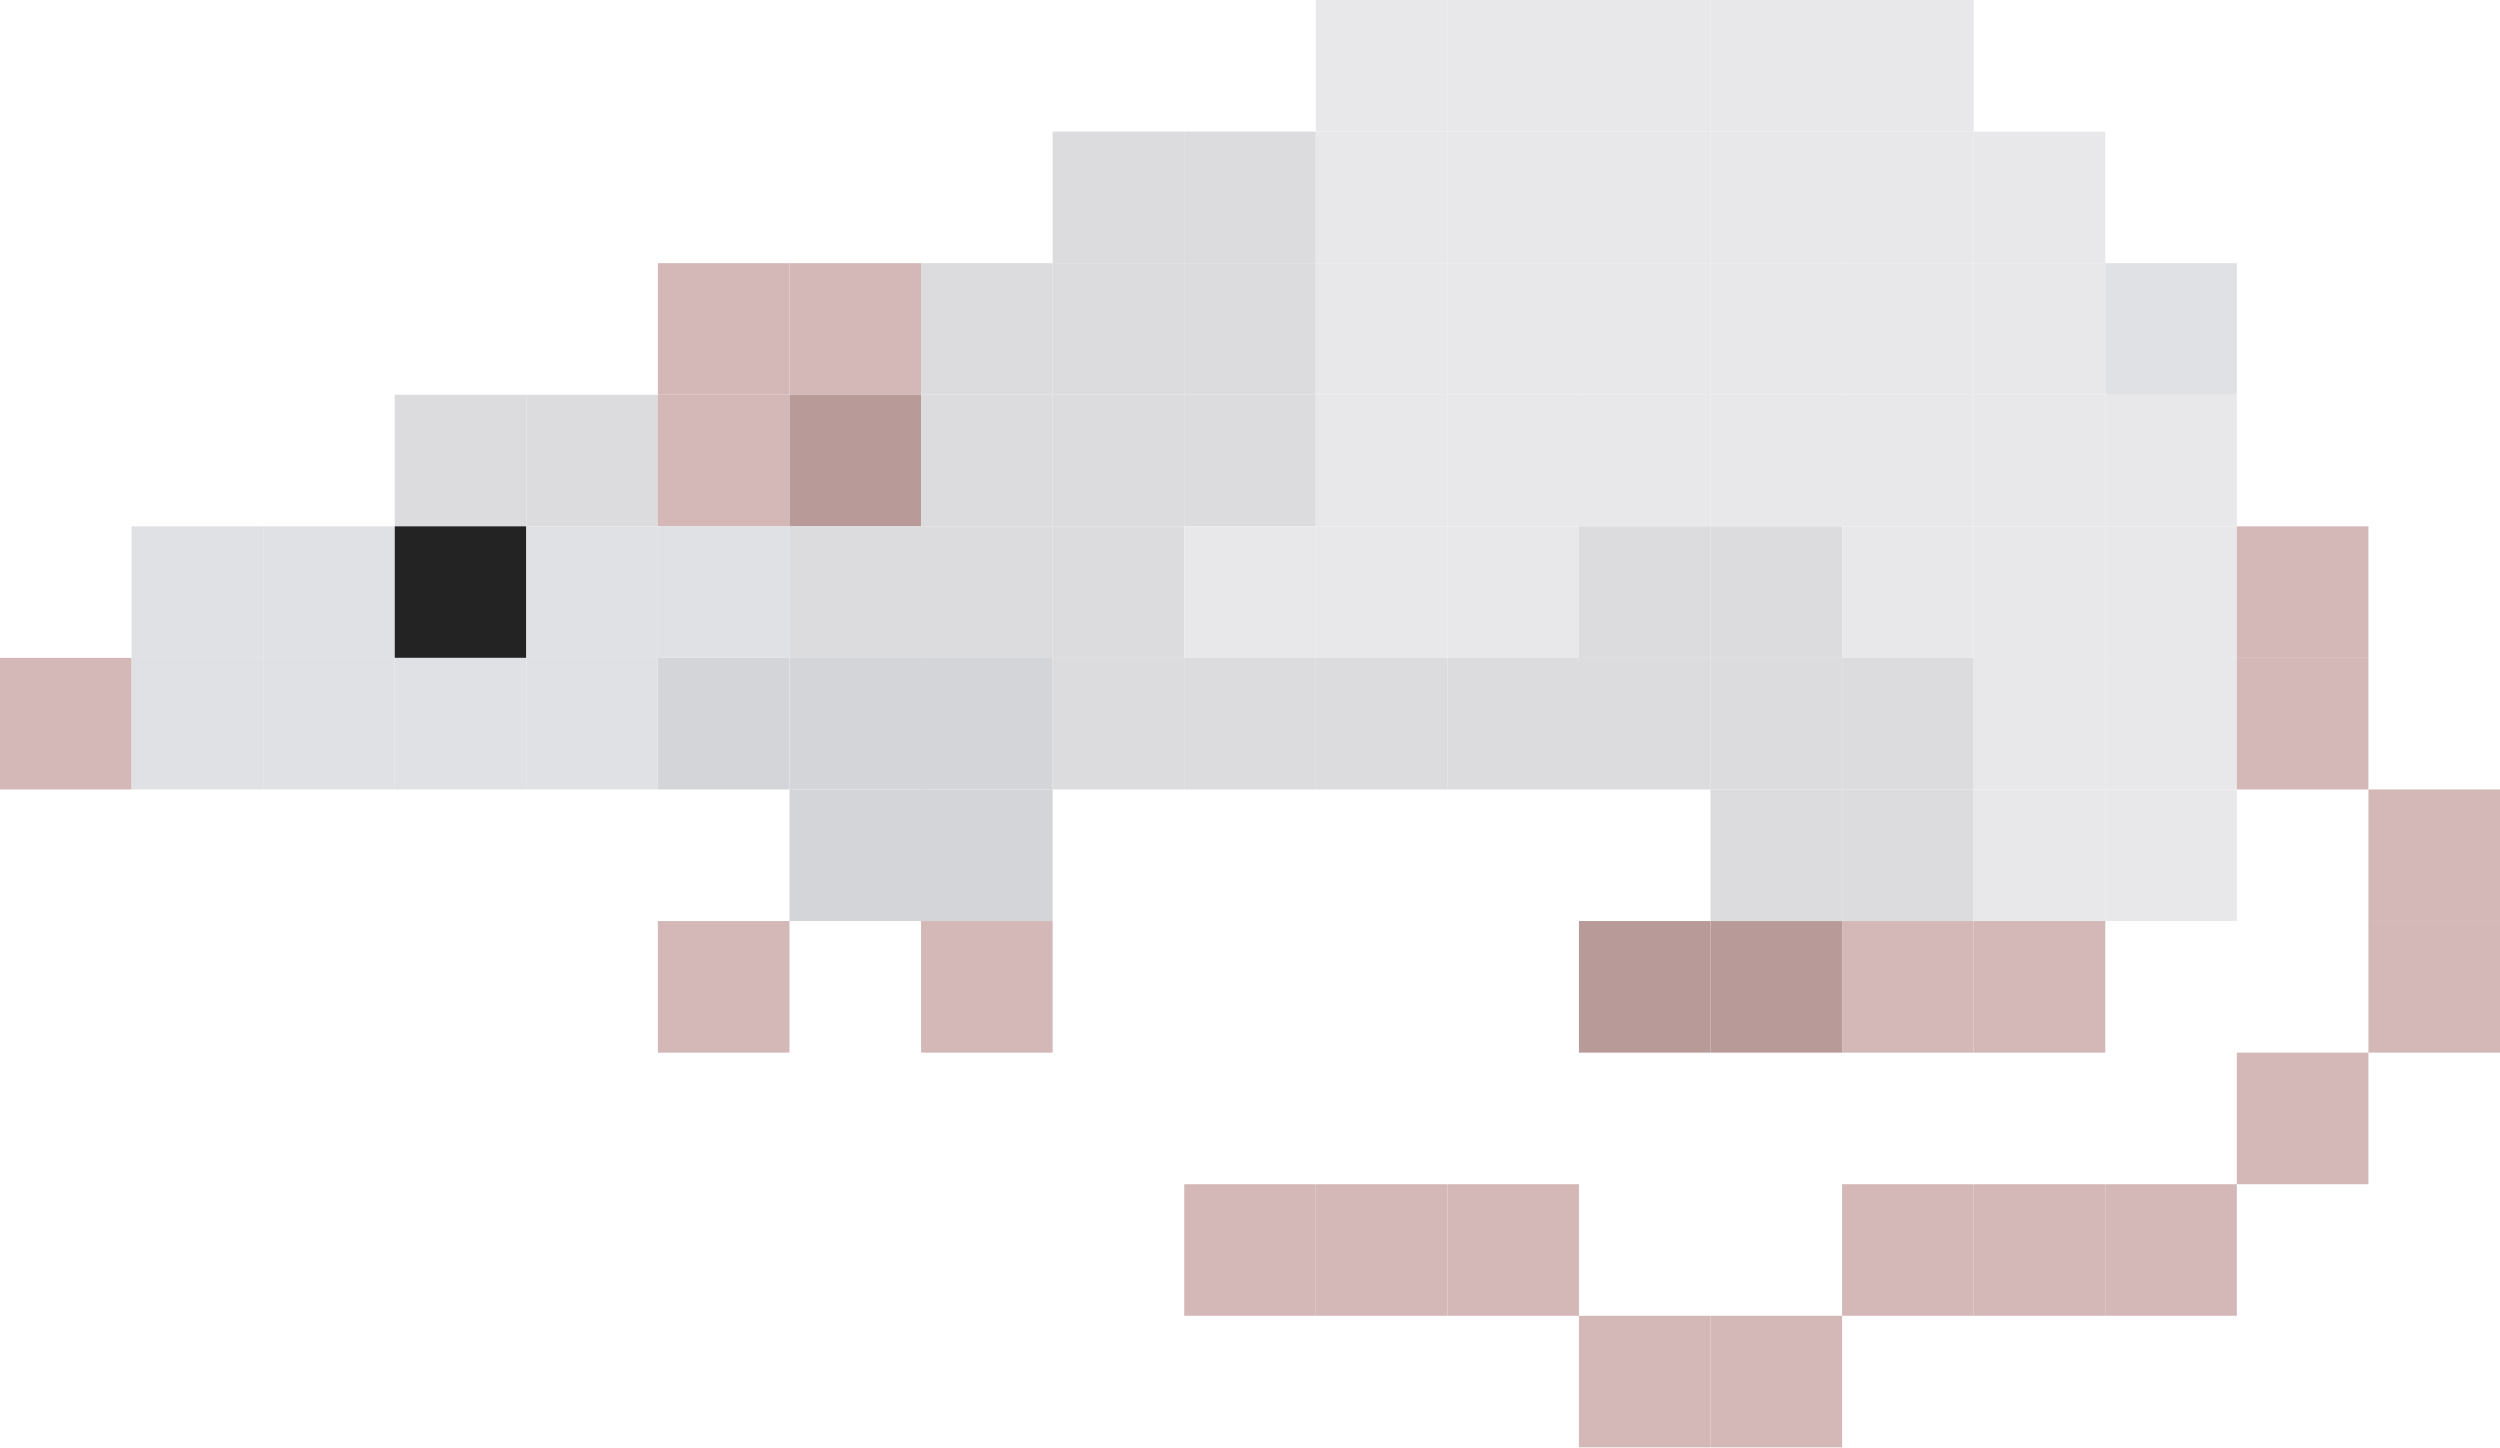
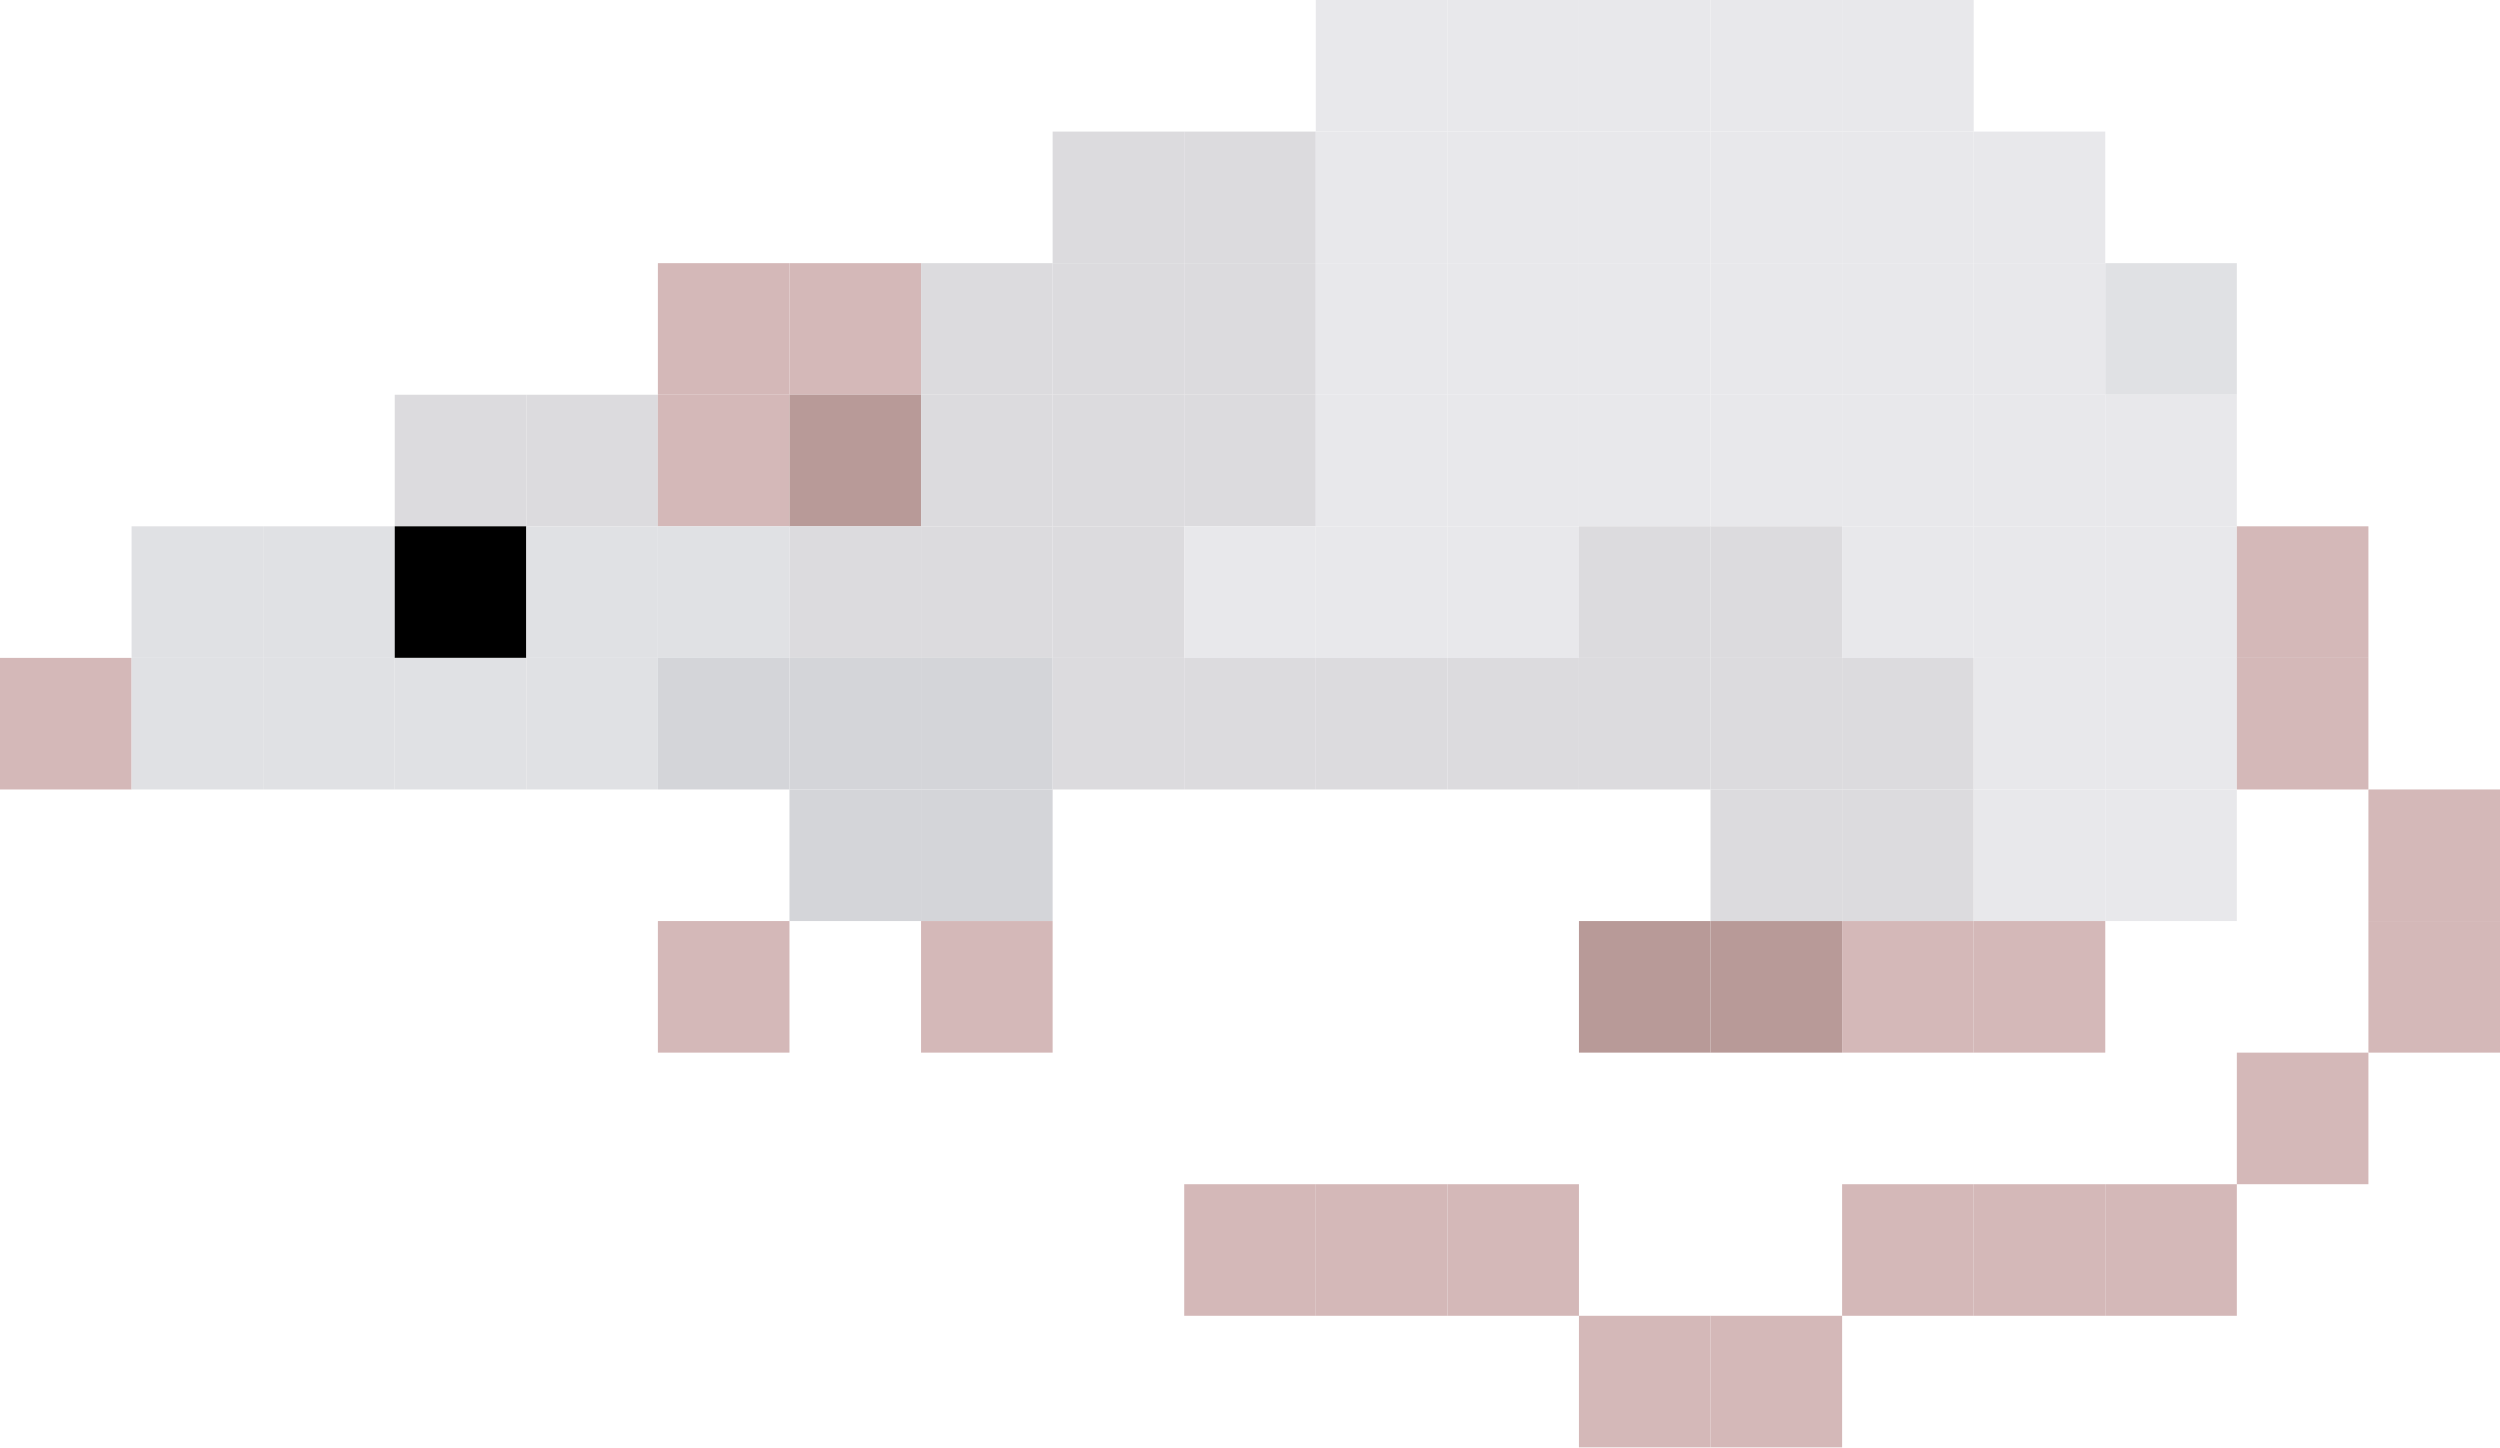
<svg xmlns="http://www.w3.org/2000/svg" id="Layer_2" viewBox="0 0 209 121">
  <defs>
-     <style>.cls-1{fill:#232323;}.cls-2{fill:#e0e1e4;}.cls-3{fill:#dcdbde;}.cls-4{fill:#e8e8eb;}.cls-5{fill:#d4d5d9;}.cls-6{fill:#b89a98;}.cls-7{fill:#d4b8b8;}</style>
+     <style>.cls-1{fill:currentColor;}.cls-2{fill:#e0e1e4;}.cls-3{fill:#dcdbde;}.cls-4{fill:#e8e8eb;}.cls-5{fill:#d4d5d9;}.cls-6{fill:#b89a98;}.cls-7{fill:#d4b8b8;}</style>
  </defs>
  <g id="rat3">
    <rect class="cls-7" y="55" width="11" height="11" />
    <rect class="cls-2" x="11" y="44" width="11" height="11" />
    <rect class="cls-2" x="11" y="55" width="11" height="11" />
    <rect class="cls-2" x="22" y="44" width="11" height="11" />
    <rect class="cls-2" x="22" y="55" width="11" height="11" />
    <rect class="cls-3" x="33" y="33" width="11" height="11" />
    <rect class="cls-1" x="33" y="44" width="11" height="11" />
    <rect class="cls-2" x="33" y="55" width="11" height="11" />
    <rect class="cls-3" x="44" y="33" width="11" height="11" />
    <rect class="cls-2" x="44" y="44" width="11" height="11" />
    <rect class="cls-2" x="44" y="55" width="11" height="11" />
    <rect class="cls-7" x="55" y="22" width="11" height="11" />
    <rect class="cls-7" x="55" y="33" width="11" height="11" />
    <rect class="cls-2" x="55" y="44" width="11" height="11" />
    <rect class="cls-5" x="55" y="55" width="11" height="11" />
    <rect class="cls-7" x="55" y="77" width="11" height="11" />
    <rect class="cls-7" x="66" y="22" width="11" height="11" />
    <rect class="cls-6" x="66" y="33" width="11" height="11" />
    <rect class="cls-3" x="66" y="44" width="11" height="11" />
    <rect class="cls-5" x="66" y="55" width="11" height="11" />
    <rect class="cls-5" x="66" y="66" width="11" height="11" />
    <rect class="cls-3" x="77" y="22" width="11" height="11" />
    <rect class="cls-3" x="77" y="33" width="11" height="11" />
    <rect class="cls-3" x="77" y="44" width="11" height="11" />
    <rect class="cls-5" x="77" y="55" width="11" height="11" />
    <rect class="cls-5" x="77" y="66" width="11" height="11" />
    <rect class="cls-7" x="77" y="77" width="11" height="11" />
    <rect class="cls-3" x="88" y="11" width="11" height="11" />
    <rect class="cls-3" x="88" y="22" width="11" height="11" />
    <rect class="cls-3" x="88" y="33" width="11" height="11" />
    <rect class="cls-3" x="88" y="44" width="11" height="11" />
    <rect class="cls-3" x="88" y="55" width="11" height="11" />
    <rect class="cls-3" x="99" y="11" width="11" height="11" />
    <rect class="cls-3" x="99" y="22" width="11" height="11" />
    <rect class="cls-3" x="99" y="33" width="11" height="11" />
    <rect class="cls-4" x="99" y="44" width="11" height="11" />
    <rect class="cls-3" x="99" y="55" width="11" height="11" />
    <rect class="cls-7" x="99" y="99" width="11" height="11" />
    <rect class="cls-4" x="110" width="11" height="11" />
    <rect class="cls-4" x="110" y="11" width="11" height="11" />
    <rect class="cls-4" x="110" y="22" width="11" height="11" />
    <rect class="cls-4" x="110" y="33" width="11" height="11" />
    <rect class="cls-4" x="110" y="44" width="11" height="11" />
    <rect class="cls-3" x="110" y="55" width="11" height="11" />
    <rect class="cls-7" x="110" y="99" width="11" height="11" />
    <rect class="cls-4" x="121" width="11" height="11" />
    <rect class="cls-4" x="121" y="11" width="11" height="11" />
    <rect class="cls-4" x="121" y="22" width="11" height="11" />
    <rect class="cls-4" x="121" y="33" width="11" height="11" />
    <rect class="cls-4" x="121" y="44" width="11" height="11" />
    <rect class="cls-3" x="121" y="55" width="11" height="11" />
    <rect class="cls-7" x="121" y="99" width="11" height="11" />
    <rect class="cls-4" x="132" y="0" width="11" height="11" />
    <rect class="cls-4" x="132" y="11" width="11" height="11" />
    <rect class="cls-4" x="132" y="22" width="11" height="11" />
    <rect class="cls-4" x="132" y="33" width="11" height="11" />
    <rect class="cls-3" x="132" y="44" width="11" height="11" />
    <rect class="cls-3" x="132" y="55" width="11" height="11" />
    <rect class="cls-6" x="132" y="77" width="11" height="11" />
    <rect class="cls-7" x="132" y="110" width="11" height="11" />
    <rect class="cls-4" x="143" y="0" width="11" height="11" />
    <rect class="cls-4" x="143" y="11" width="11" height="11" />
    <rect class="cls-4" x="143" y="22" width="11" height="11" />
    <rect class="cls-4" x="143" y="33" width="11" height="11" />
    <rect class="cls-3" x="143" y="44" width="11" height="11" />
    <rect class="cls-3" x="143" y="55" width="11" height="11" />
    <rect class="cls-3" x="143" y="66" width="11" height="11" />
    <rect class="cls-6" x="143" y="77" width="11" height="11" />
    <rect class="cls-7" x="143" y="110" width="11" height="11" />
    <rect class="cls-4" x="154" y="0" width="11" height="11" />
    <rect class="cls-4" x="154" y="11" width="11" height="11" />
    <rect class="cls-4" x="154" y="22" width="11" height="11" />
    <rect class="cls-4" x="154" y="33" width="11" height="11" />
    <rect class="cls-4" x="154" y="44" width="11" height="11" />
    <rect class="cls-3" x="154" y="55" width="11" height="11" />
    <rect class="cls-3" x="154" y="66" width="11" height="11" />
    <rect class="cls-7" x="154" y="77" width="11" height="11" />
    <rect class="cls-7" x="154" y="99" width="11" height="11" />
    <rect class="cls-4" x="165" y="11" width="11" height="11" />
    <rect class="cls-4" x="165" y="22" width="11" height="11" />
    <rect class="cls-4" x="165" y="33" width="11" height="11" />
    <rect class="cls-4" x="165" y="44" width="11" height="11" />
    <rect class="cls-4" x="165" y="55" width="11" height="11" />
    <rect class="cls-4" x="165" y="66" width="11" height="11" />
    <rect class="cls-7" x="165" y="77" width="11" height="11" />
    <rect class="cls-7" x="165" y="99" width="11" height="11" />
    <rect class="cls-2" x="176" y="22" width="11" height="11" />
    <rect class="cls-4" x="176" y="33" width="11" height="11" />
    <rect class="cls-4" x="176" y="44" width="11" height="11" />
    <rect class="cls-4" x="176" y="55" width="11" height="11" />
    <rect class="cls-4" x="176" y="66" width="11" height="11" />
    <rect class="cls-7" x="176" y="99" width="11" height="11" />
    <rect class="cls-7" x="187" y="44" width="11" height="11" />
    <rect class="cls-7" x="187" y="55" width="11" height="11" />
    <rect class="cls-7" x="187" y="88" width="11" height="11" />
    <rect class="cls-7" x="198" y="66" width="11" height="11" />
    <rect class="cls-7" x="198" y="77" width="11" height="11" />
  </g>
</svg>
